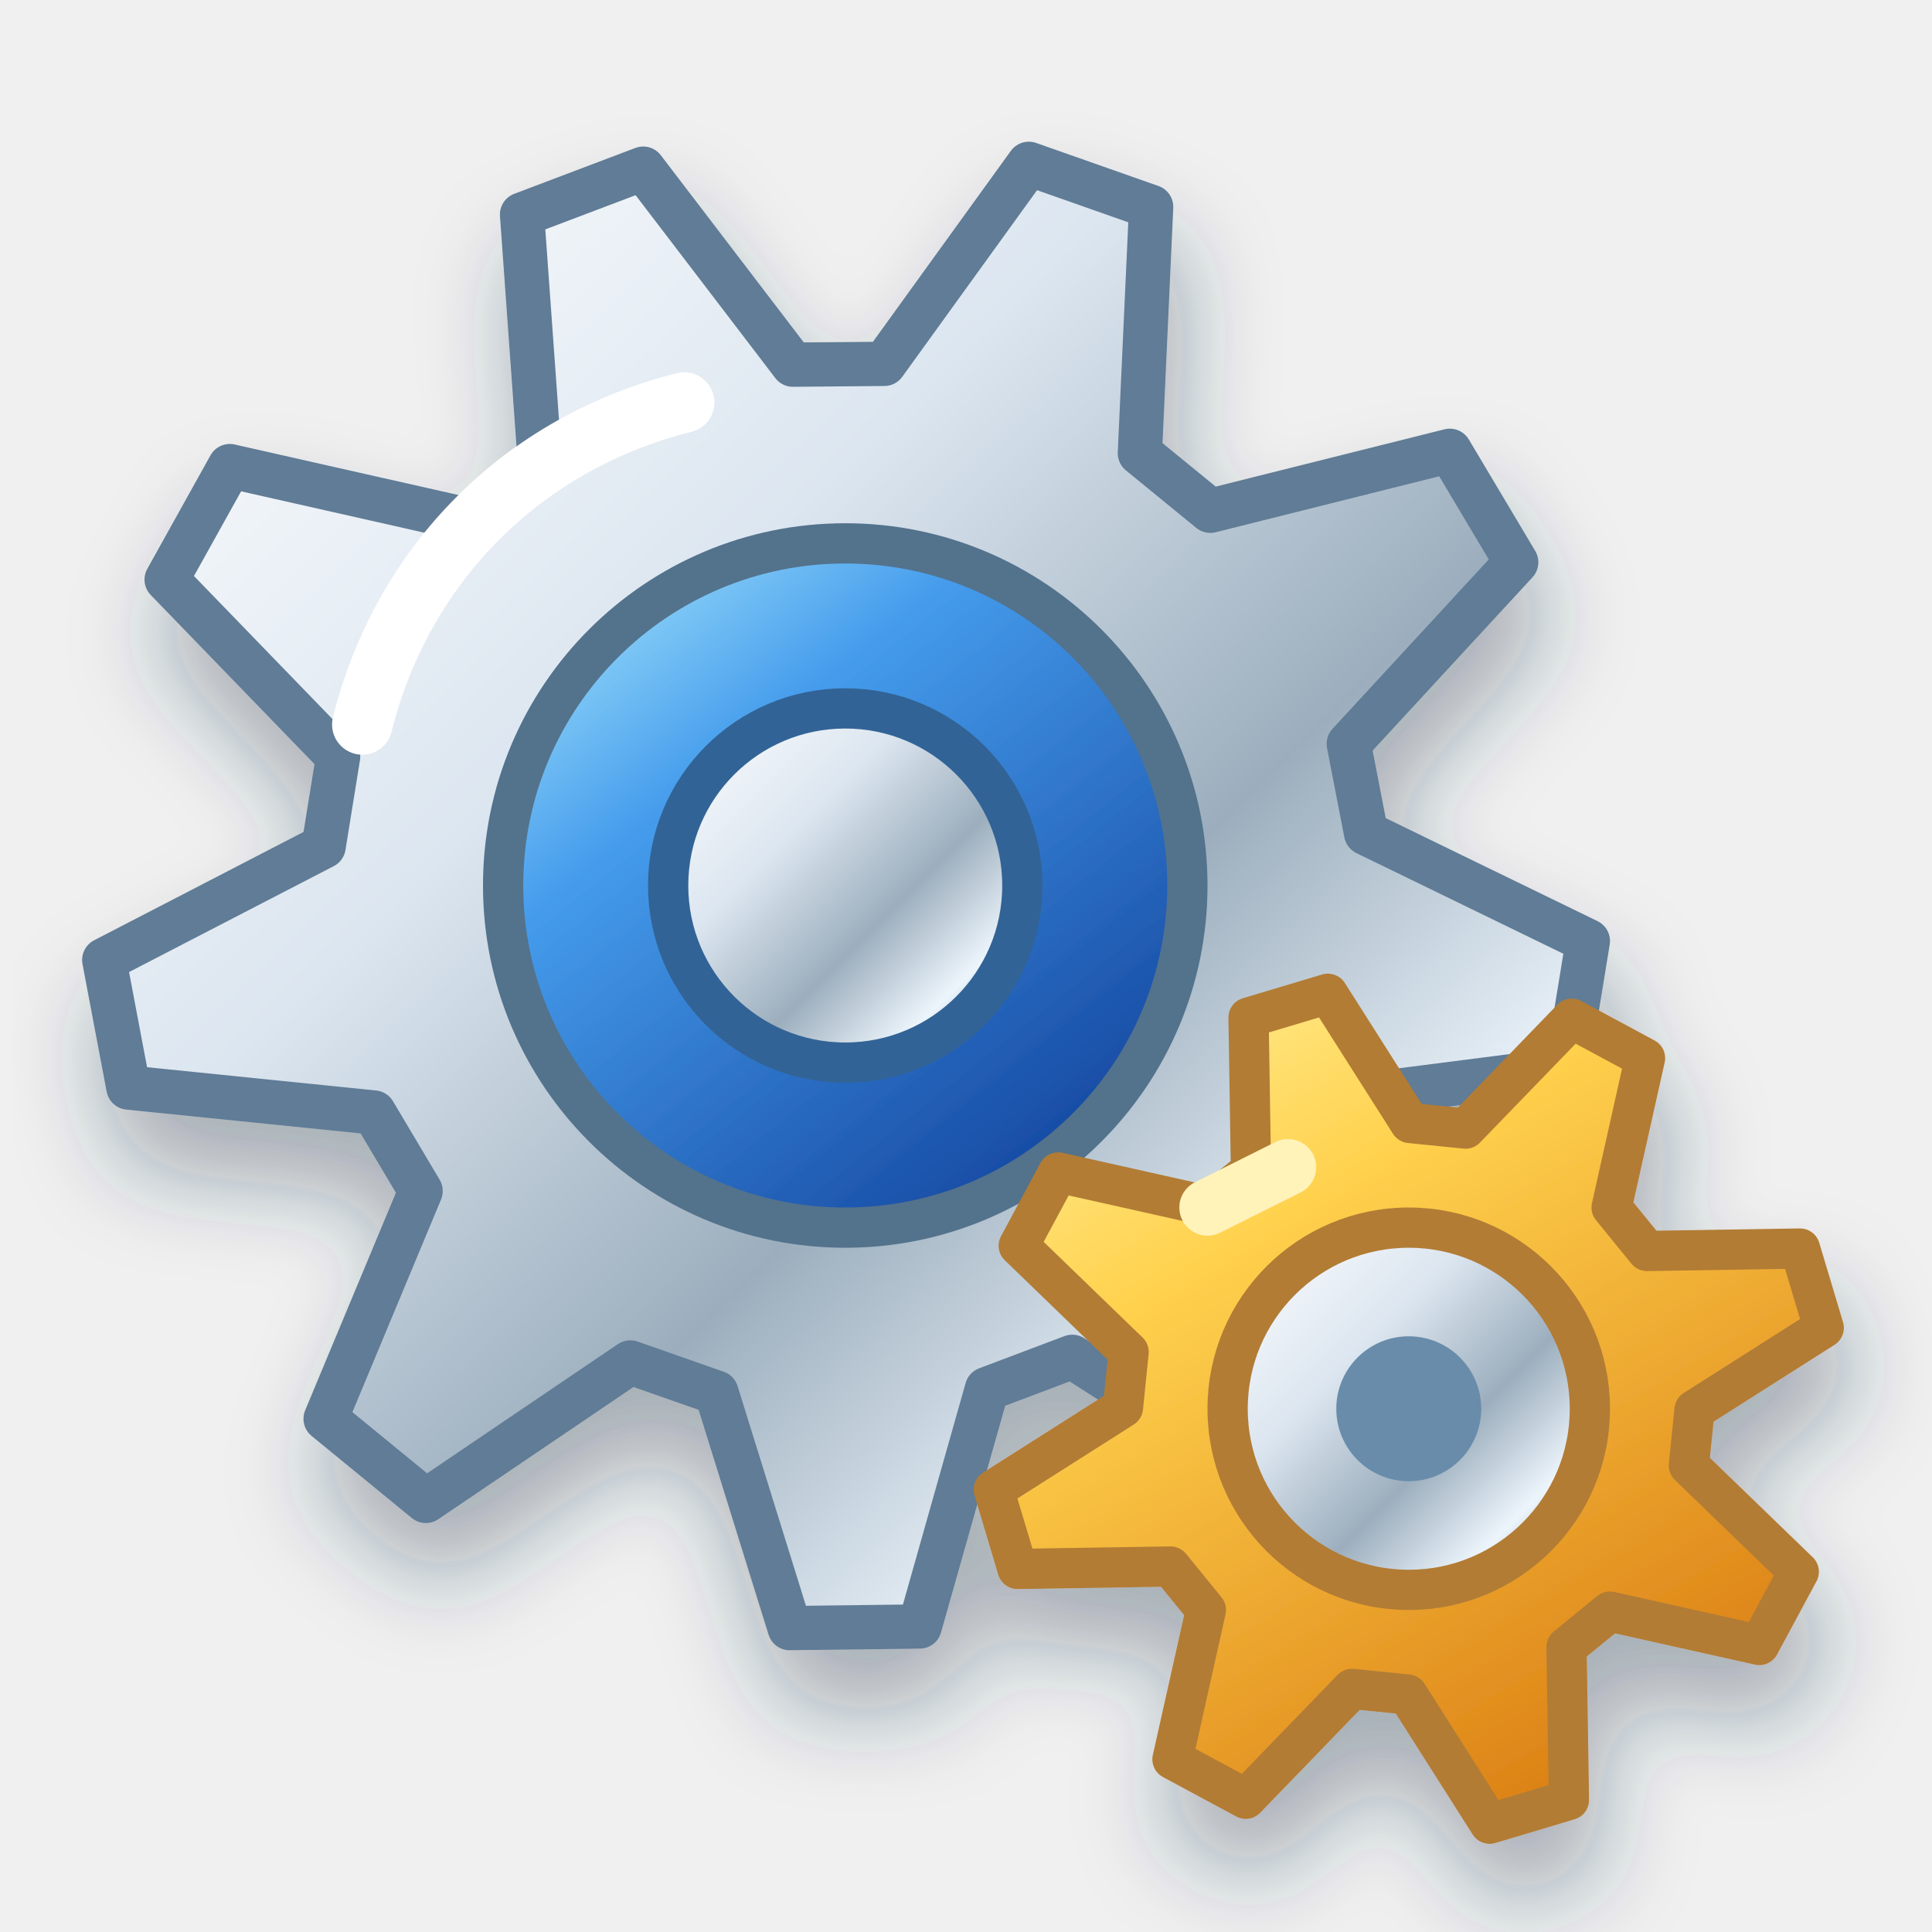
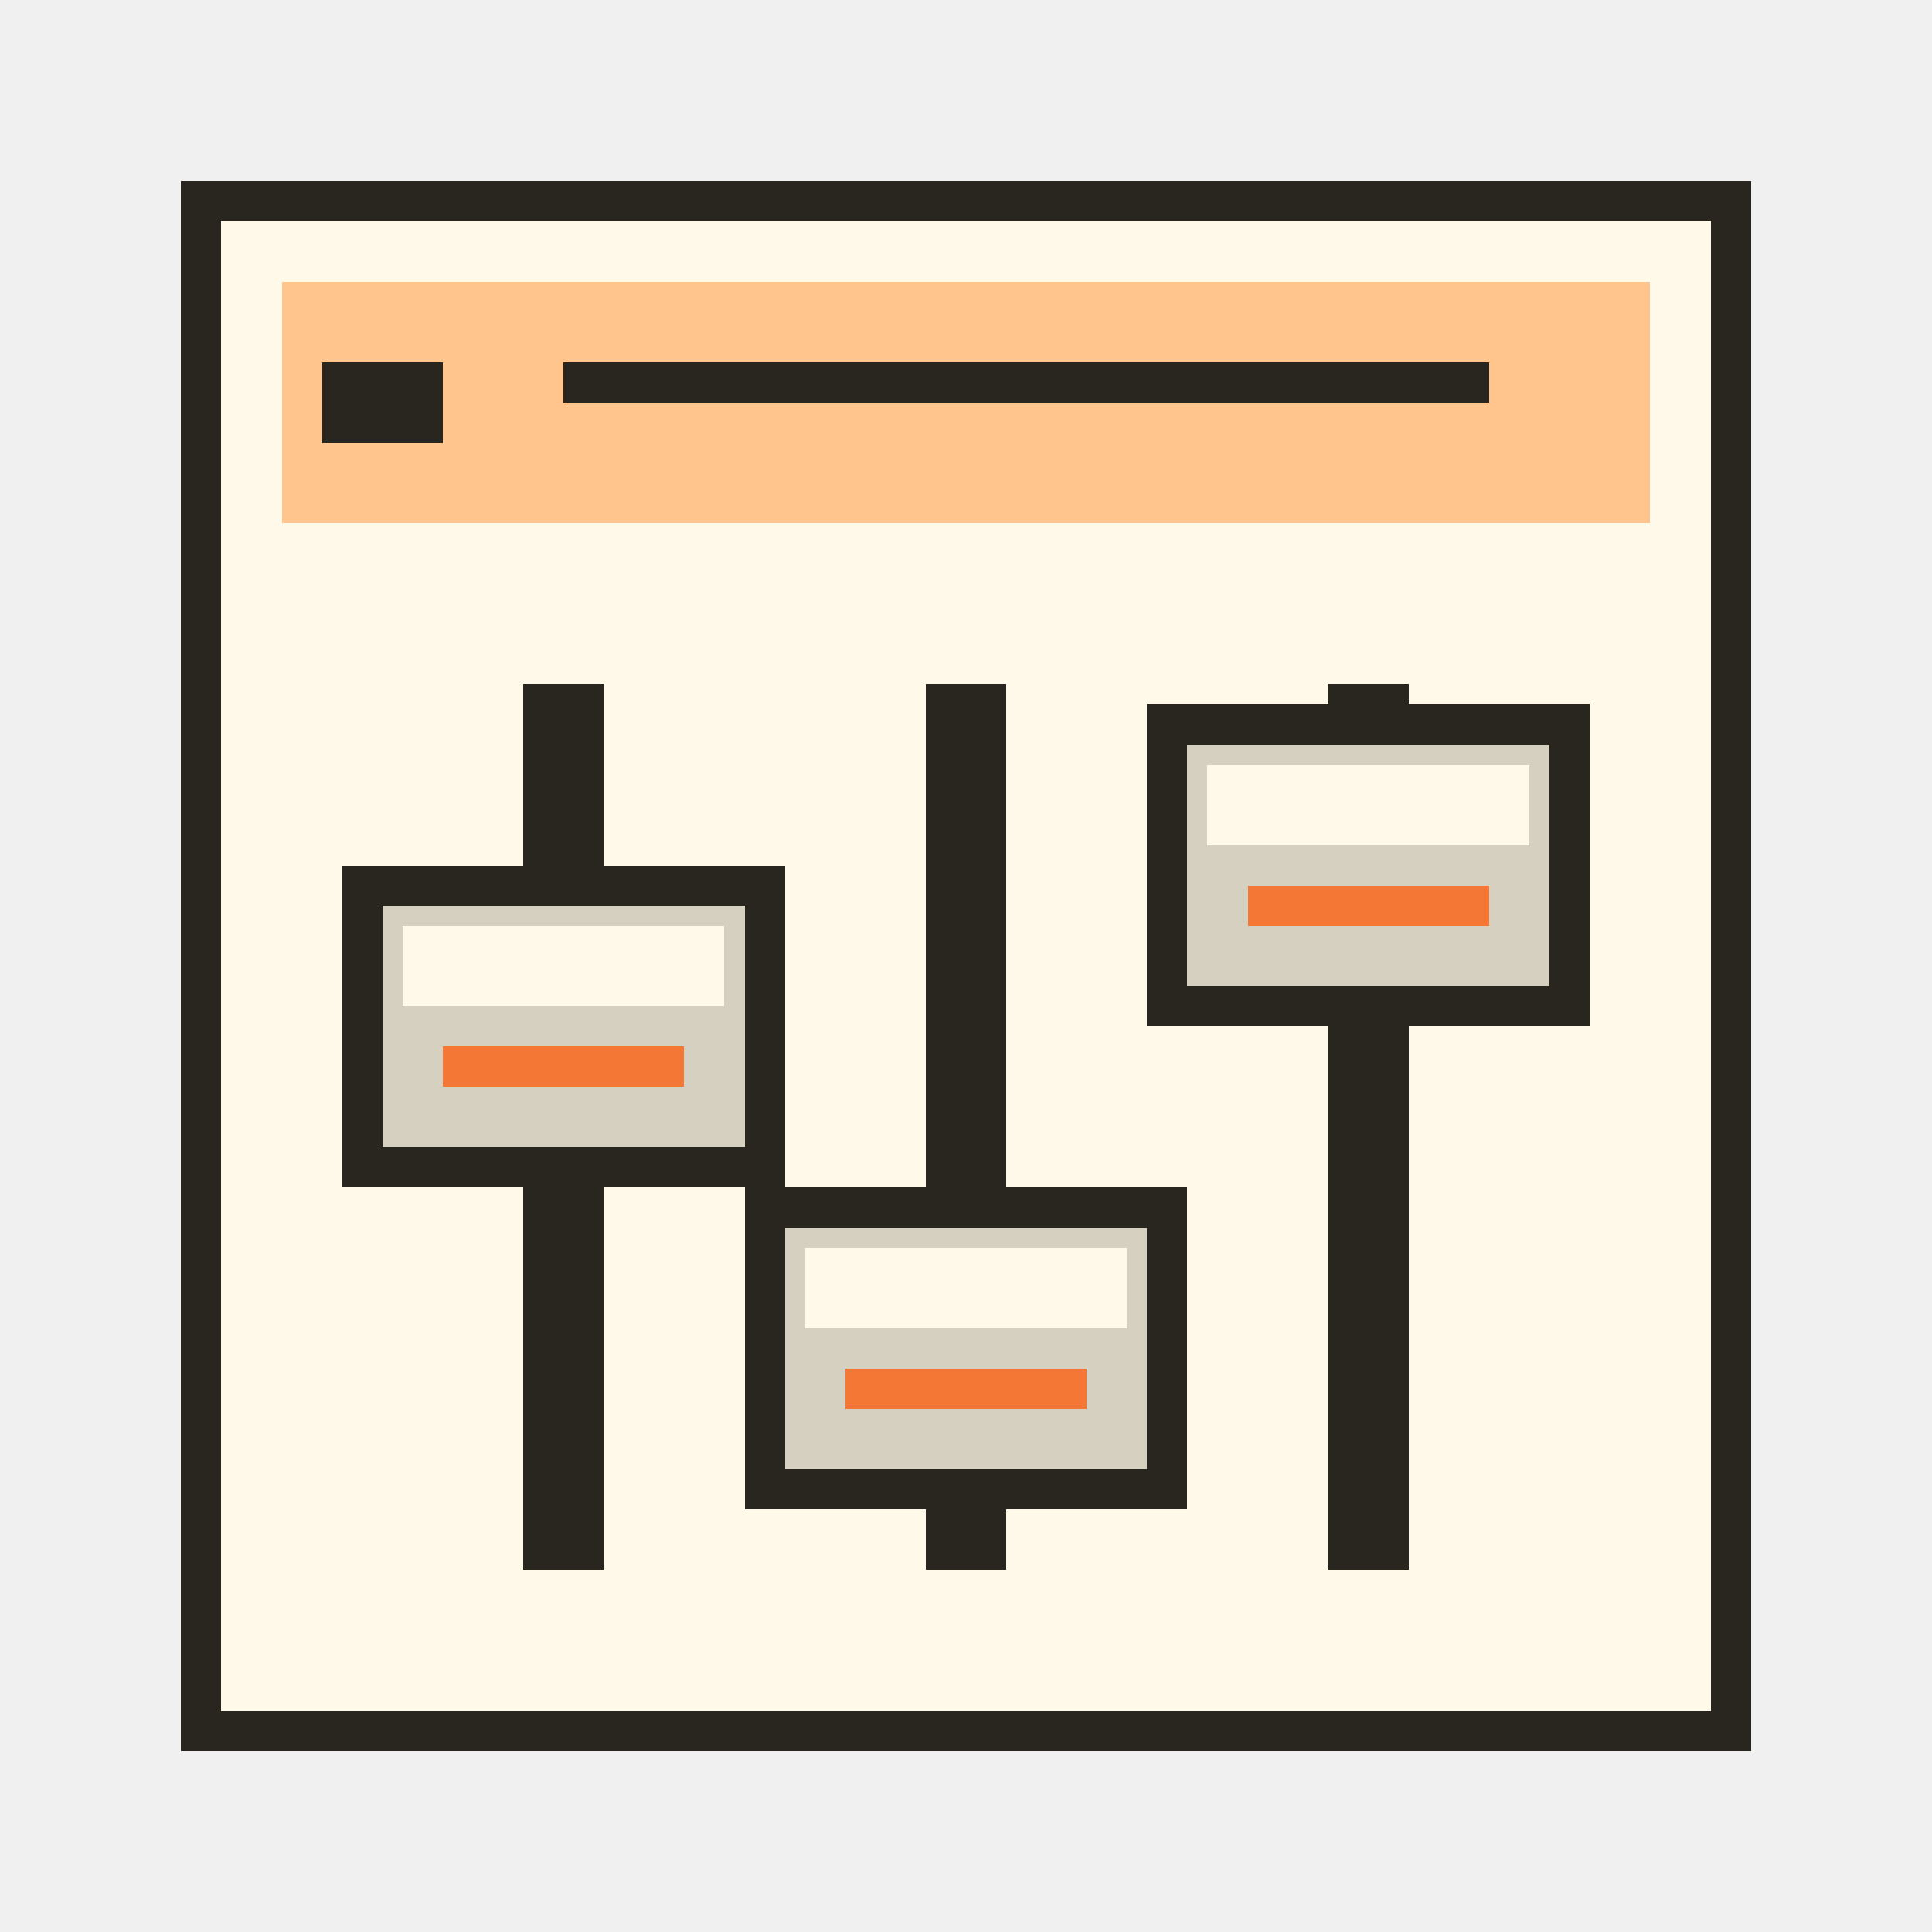
- <svg xmlns="http://www.w3.org/2000/svg" viewBox="0 0 48 48" fill="none" role="img" aria-label="Settings">
+ <svg xmlns="http://www.w3.org/2000/svg" viewBox="0 0 48 48" fill="none" shape-rendering="crispEdges" role="img" aria-label="Control Panels">
  <defs>
-     <linearGradient id="blue" x1="0" y1="0" x2=".8" y2="1">
-       <stop stop-color="#b5f2ff" />
-       <stop offset=".35" stop-color="#459cec" />
-       <stop offset="1" stop-color="#12429c" />
-     </linearGradient>
-     <linearGradient id="deepblue" x1="0" y1="0" x2="1" y2="1">
-       <stop stop-color="#0e5399" />
-       <stop offset="1" stop-color="#062966" />
-     </linearGradient>
-     <linearGradient id="gold" x1="0" y1="0" x2=".6" y2="1">
-       <stop stop-color="#fff4a2" />
-       <stop offset=".35" stop-color="#ffd14d" />
-       <stop offset="1" stop-color="#dc8216" />
-     </linearGradient>
-     <linearGradient id="orange" x1="0" y1="0" x2=".8" y2="1">
-       <stop stop-color="#ffed9a" />
-       <stop offset=".36" stop-color="#ffad38" />
-       <stop offset="1" stop-color="#d34f13" />
-     </linearGradient>
-     <linearGradient id="silver" x1="0" y1="0" x2="1" y2="1">
-       <stop stop-color="#fff" />
-       <stop offset=".35" stop-color="#dce6f0" />
-       <stop offset=".6" stop-color="#9caebd" />
-       <stop offset=".8" stop-color="#edf5fc" />
-       <stop offset="1" stop-color="#6a8097" />
-     </linearGradient>
-     <linearGradient id="green" x1="0" y1="0" x2=".8" y2="1">
-       <stop stop-color="#dbffac" />
-       <stop offset=".35" stop-color="#87d64b" />
-       <stop offset="1" stop-color="#267b32" />
-     </linearGradient>
-     <linearGradient id="paper" x1="0" y1="0" x2=".6" y2="1">
-       <stop stop-color="#fffef8" />
-       <stop offset="1" stop-color="#d4dce4" />
-     </linearGradient>
-     <linearGradient id="shine" x1="0" y1="0" x2="0" y2="1">
-       <stop stop-color="#fff" stop-opacity=".8" />
-       <stop offset="1" stop-color="#fff" stop-opacity="0" />
-     </linearGradient>
-     <radialGradient id="glass" cx=".3" cy=".22" r=".9">
-       <stop stop-color="#c9f5ff" />
-       <stop offset=".4" stop-color="#5bc2ef" />
-       <stop offset="1" stop-color="#1b5aab" />
-     </radialGradient>
-     <filter id="shadow" x="-35%" y="-30%" width="170%" height="180%">
-       <feDropShadow dx=".3" dy="1.5" stdDeviation="1.15" flood-color="#17314c" flood-opacity=".35" />
-     </filter>
+     <pattern id="dither" width="4" height="4" patternUnits="userSpaceOnUse">
+       <path d="M0 0h1v1H0zM2 2h1v1H2z" fill="#62594e" />
+     </pattern>
  </defs>
-   <g filter="url(#shadow)" stroke-linejoin="round" stroke-linecap="round">
-     <polygon points="33.94,20.70 39.45,23.38 38.93,26.56 32.85,27.34 31.74,29.32 34.25,34.91 31.80,37.02 26.64,33.71 24.52,34.51 22.85,40.41 19.62,40.45 17.80,34.60 15.66,33.85 10.58,37.29 8.09,35.25 10.45,29.59 9.29,27.64 3.19,27.02 2.59,23.85 8.04,21.03 8.40,18.80 4.14,14.40 5.71,11.58 11.69,12.93 13.41,11.45 12.97,5.33 15.98,4.19 19.70,9.06 21.97,9.04 25.56,4.07 28.60,5.14 28.32,11.26 30.07,12.69 36.02,11.20 37.67,13.97 33.51,18.48" fill="url(#silver)" stroke="#617c96" stroke-width="1.1" />
-     <circle cx="21" cy="22" r="8.5" fill="url(#blue)" stroke="#52728c" />
-     <circle cx="21" cy="22" r="4.4" fill="url(#silver)" stroke="#316496" />
-     <path d="M9 18c1-4 4-7 8-8" stroke="#fff" stroke-width="1.5" />
-     <polygon points="41.96,36.41 44.69,39.05 43.71,40.87 40.00,40.04 38.92,40.92 38.98,44.72 37.01,45.31 34.97,42.10 33.59,41.96 30.95,44.69 29.13,43.71 29.96,40.00 29.08,38.92 25.28,38.98 24.69,37.01 27.90,34.97 28.04,33.59 25.31,30.95 26.29,29.13 30.00,29.96 31.08,29.08 31.02,25.28 32.99,24.69 35.03,27.90 36.41,28.04 39.05,25.31 40.87,26.29 40.04,30.00 40.92,31.08 44.72,31.02 45.31,32.99 42.10,35.03" fill="url(#gold)" stroke="#b27c35" />
-     <circle cx="35" cy="35" r="4.5" fill="url(#silver)" stroke="#b27c35" />
-     <circle cx="35" cy="35" r="1.8" fill="#678caa" />
-     <path d="m30 30 2-1" stroke="#fff3ba" stroke-width="1.4" />
+   <g stroke-linejoin="miter" stroke-linecap="square">
+     <path d="M5 5h38v38H5z" fill="#fff9e9" stroke="#29251f" />
+     <path d="M7 7h34v6H7z" fill="#ffc58d" />
+     <path d="M8 9h3v2H8zM14 9h23v1H14z" fill="#29251f" />
+     <path d="M13 17h2v22h-2zM23 17h2v22h-2zM33 17h2v22h-2z" fill="#29251f" />
+     <path d="M9 22h10v7H9zM19 30h10v7H19zM29 18h10v7H29z" fill="#d6d0c1" stroke="#29251f" />
+     <path d="M10 23h8v2h-8zM20 31h8v2h-8zM30 19h8v2h-8z" fill="#fff9e9" />
+     <path d="M11 26h6v1h-6zM21 34h6v1h-6zM31 22h6v1h-6z" fill="#f47735" />
  </g>
</svg>
